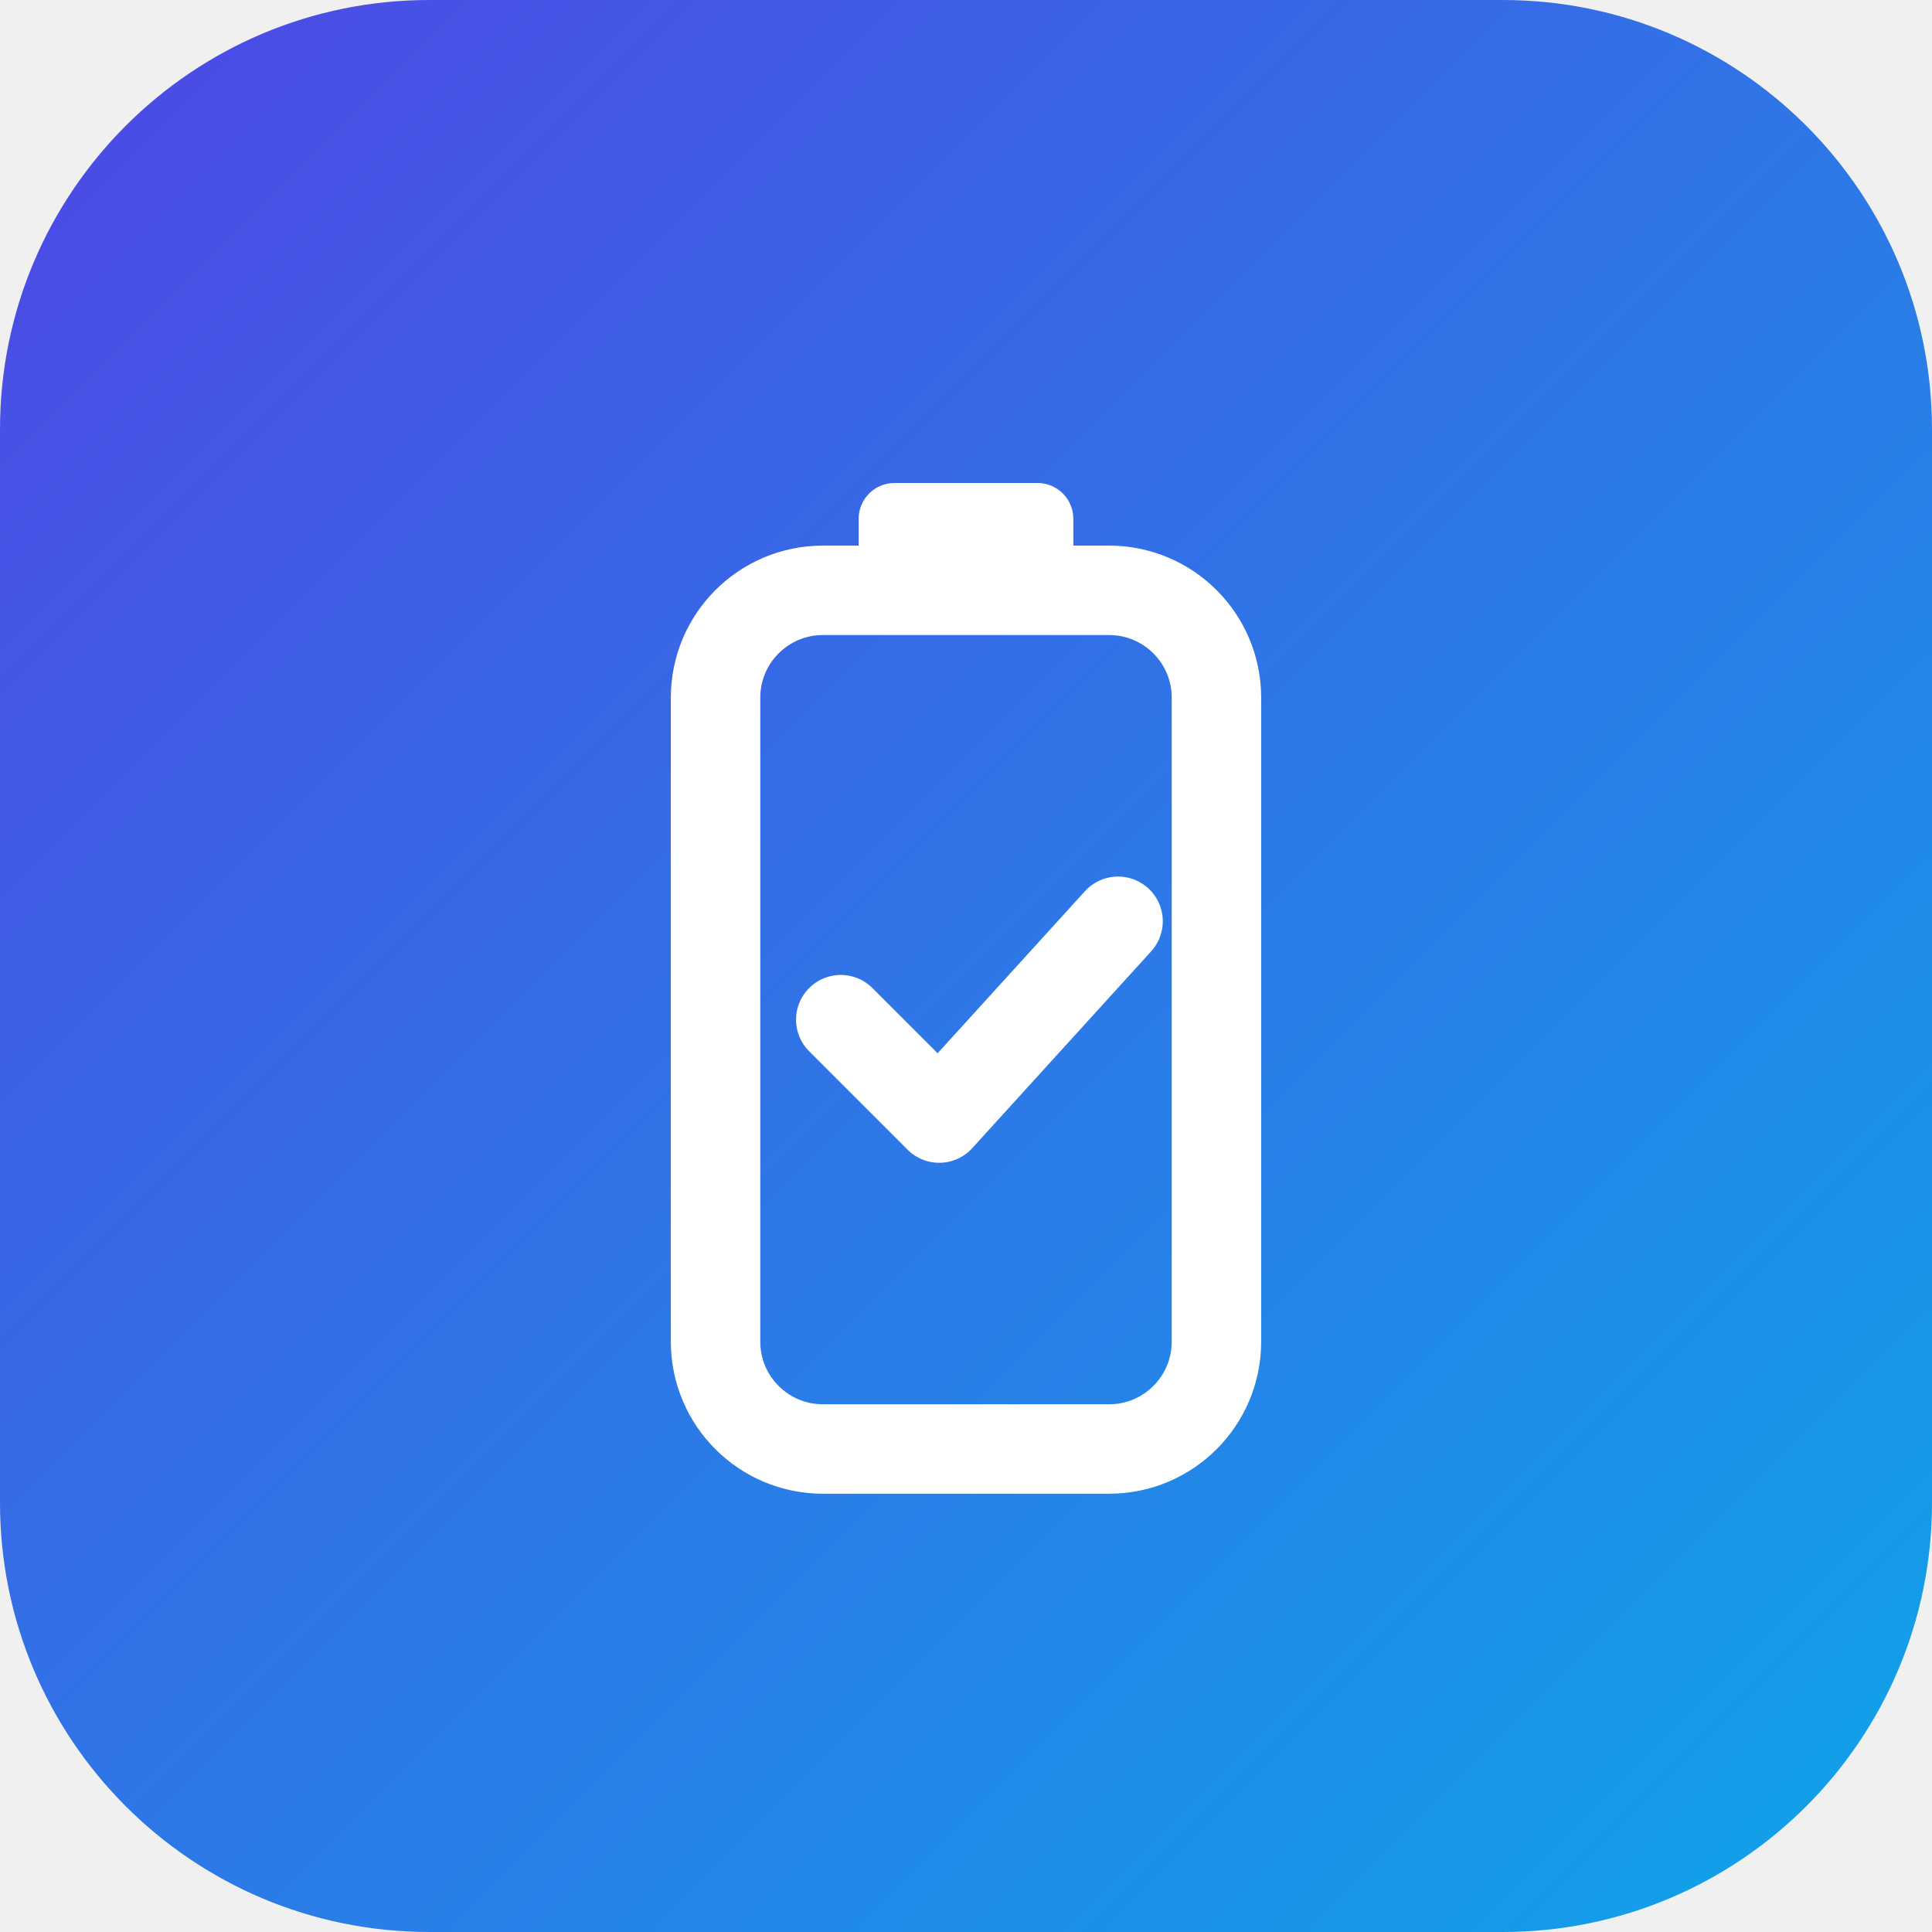
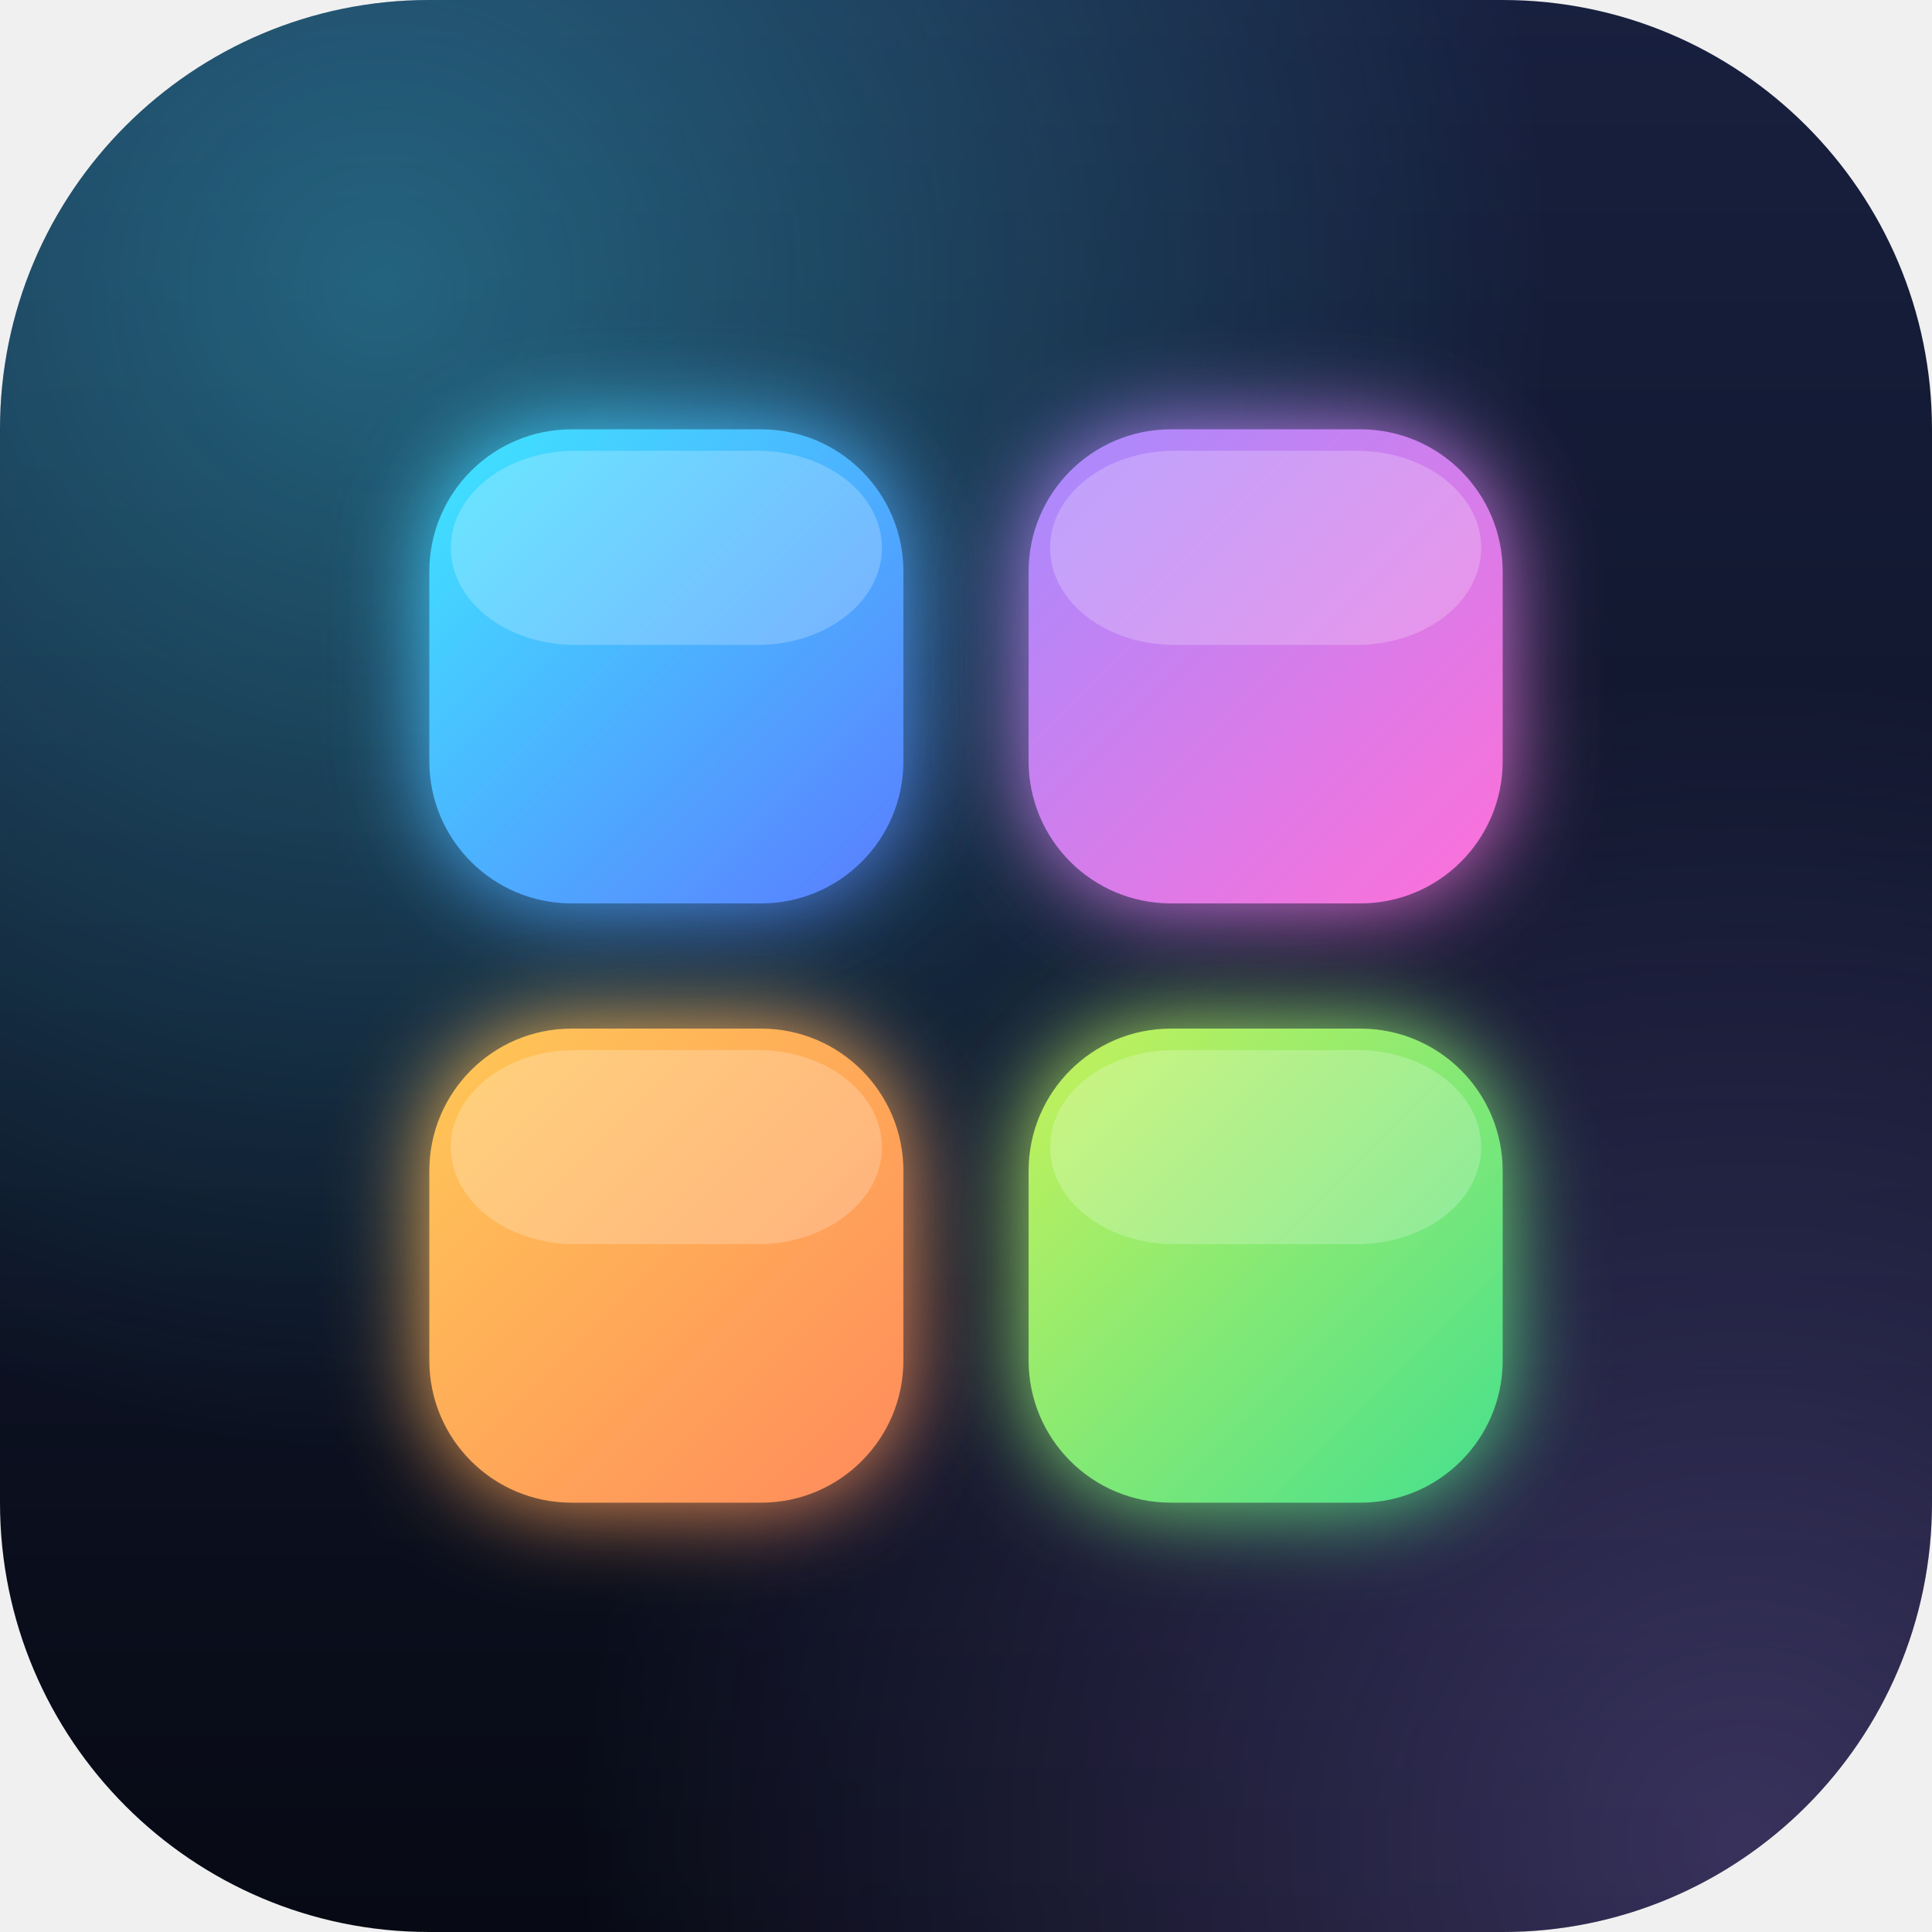
<svg xmlns="http://www.w3.org/2000/svg" viewBox="0 0 108 108">
  <defs>
-     <linearGradient id="g" x1="0" y1="0" x2="1" y2="1">
-       <stop offset="0" stop-color="#4F46E5" />
-       <stop offset="1" stop-color="#0EA5E9" />
+     <linearGradient id="bg" x1="0" y1="0" x2="0" y2="1">
+       <stop offset="0" stop-color="#18203f" />
+       <stop offset="1" stop-color="#070a14" />
    </linearGradient>
+     <radialGradient id="l1" cx="0.2" cy="0.15" r="0.6">
+       <stop offset="0" stop-color="#3ee6ff" stop-opacity="0.35" />
+       <stop offset="1" stop-color="#3ee6ff" stop-opacity="0" />
+     </radialGradient>
+     <radialGradient id="l2" cx="0.9" cy="0.95" r="0.6">
+       <stop offset="0" stop-color="#a68bff" stop-opacity="0.3" />
+       <stop offset="1" stop-color="#a68bff" stop-opacity="0" />
+     </radialGradient>
+     <filter id="glow" x="-50%" y="-50%" width="200%" height="200%">
+       <feGaussianBlur in="SourceGraphic" stdDeviation="2.6" result="b" />
+       <feMerge>
+         <feMergeNode in="b" />
+         <feMergeNode in="SourceGraphic" />
+       </feMerge>
+     </filter>
  </defs>
-   <rect width="108" height="108" rx="24" fill="url(#g)" />
-   <path fill="#fff" d="M50,27h8a2,2 0 0 1 2,2v4h-12v-4a2,2 0 0 1 2,-2z" />
-   <path fill="none" stroke="#fff" stroke-width="5" d="M46,33h16a6,6 0 0 1 6,6v36a6,6 0 0 1 -6,6h-16a6,6 0 0 1 -6,-6v-36a6,6 0 0 1 6,-6z" />
-   <path fill="none" stroke="#fff" stroke-width="5" stroke-linecap="round" stroke-linejoin="round" d="M47,57l5.5,5.5l10,-11" />
+   <rect width="108" height="108" rx="24" fill="url(#bg)" />
+   <rect width="108" height="108" rx="24" fill="url(#l1)" />
+   <rect width="108" height="108" rx="24" fill="url(#l2)" />
+   <linearGradient id="t0" x1="0" y1="0" x2="1" y2="1">
+     <stop offset="0" stop-color="#3ee6ff" />
+     <stop offset="1" stop-color="#5b7cff" />
+   </linearGradient>
+   <rect x="24.00" y="24.00" width="26.50" height="26.50" rx="7.95" fill="url(#t0)" filter="url(#glow)" />
+   <rect x="25.20" y="25.20" width="24.10" height="10.85" rx="6.95" fill="#fff" opacity="0.22" />
+   <linearGradient id="t1" x1="0" y1="0" x2="1" y2="1">
+     <stop offset="0" stop-color="#a68bff" />
+     <stop offset="1" stop-color="#ff6fd8" />
+   </linearGradient>
+   <rect x="57.50" y="24.00" width="26.50" height="26.50" rx="7.95" fill="url(#t1)" filter="url(#glow)" />
+   <rect x="58.70" y="25.20" width="24.10" height="10.85" rx="6.95" fill="#fff" opacity="0.22" />
+   <linearGradient id="t2" x1="0" y1="0" x2="1" y2="1">
+     <stop offset="0" stop-color="#ffc857" />
+     <stop offset="1" stop-color="#ff8a5b" />
+   </linearGradient>
+   <rect x="24.00" y="57.50" width="26.50" height="26.50" rx="7.95" fill="url(#t2)" filter="url(#glow)" />
+   <rect x="25.20" y="58.70" width="24.10" height="10.85" rx="6.95" fill="#fff" opacity="0.22" />
+   <linearGradient id="t3" x1="0" y1="0" x2="1" y2="1">
+     <stop offset="0" stop-color="#c6f25a" />
+     <stop offset="1" stop-color="#45e08e" />
+   </linearGradient>
+   <rect x="57.50" y="57.50" width="26.50" height="26.50" rx="7.95" fill="url(#t3)" filter="url(#glow)" />
+   <rect x="58.70" y="58.70" width="24.10" height="10.85" rx="6.95" fill="#fff" opacity="0.22" />
</svg>
